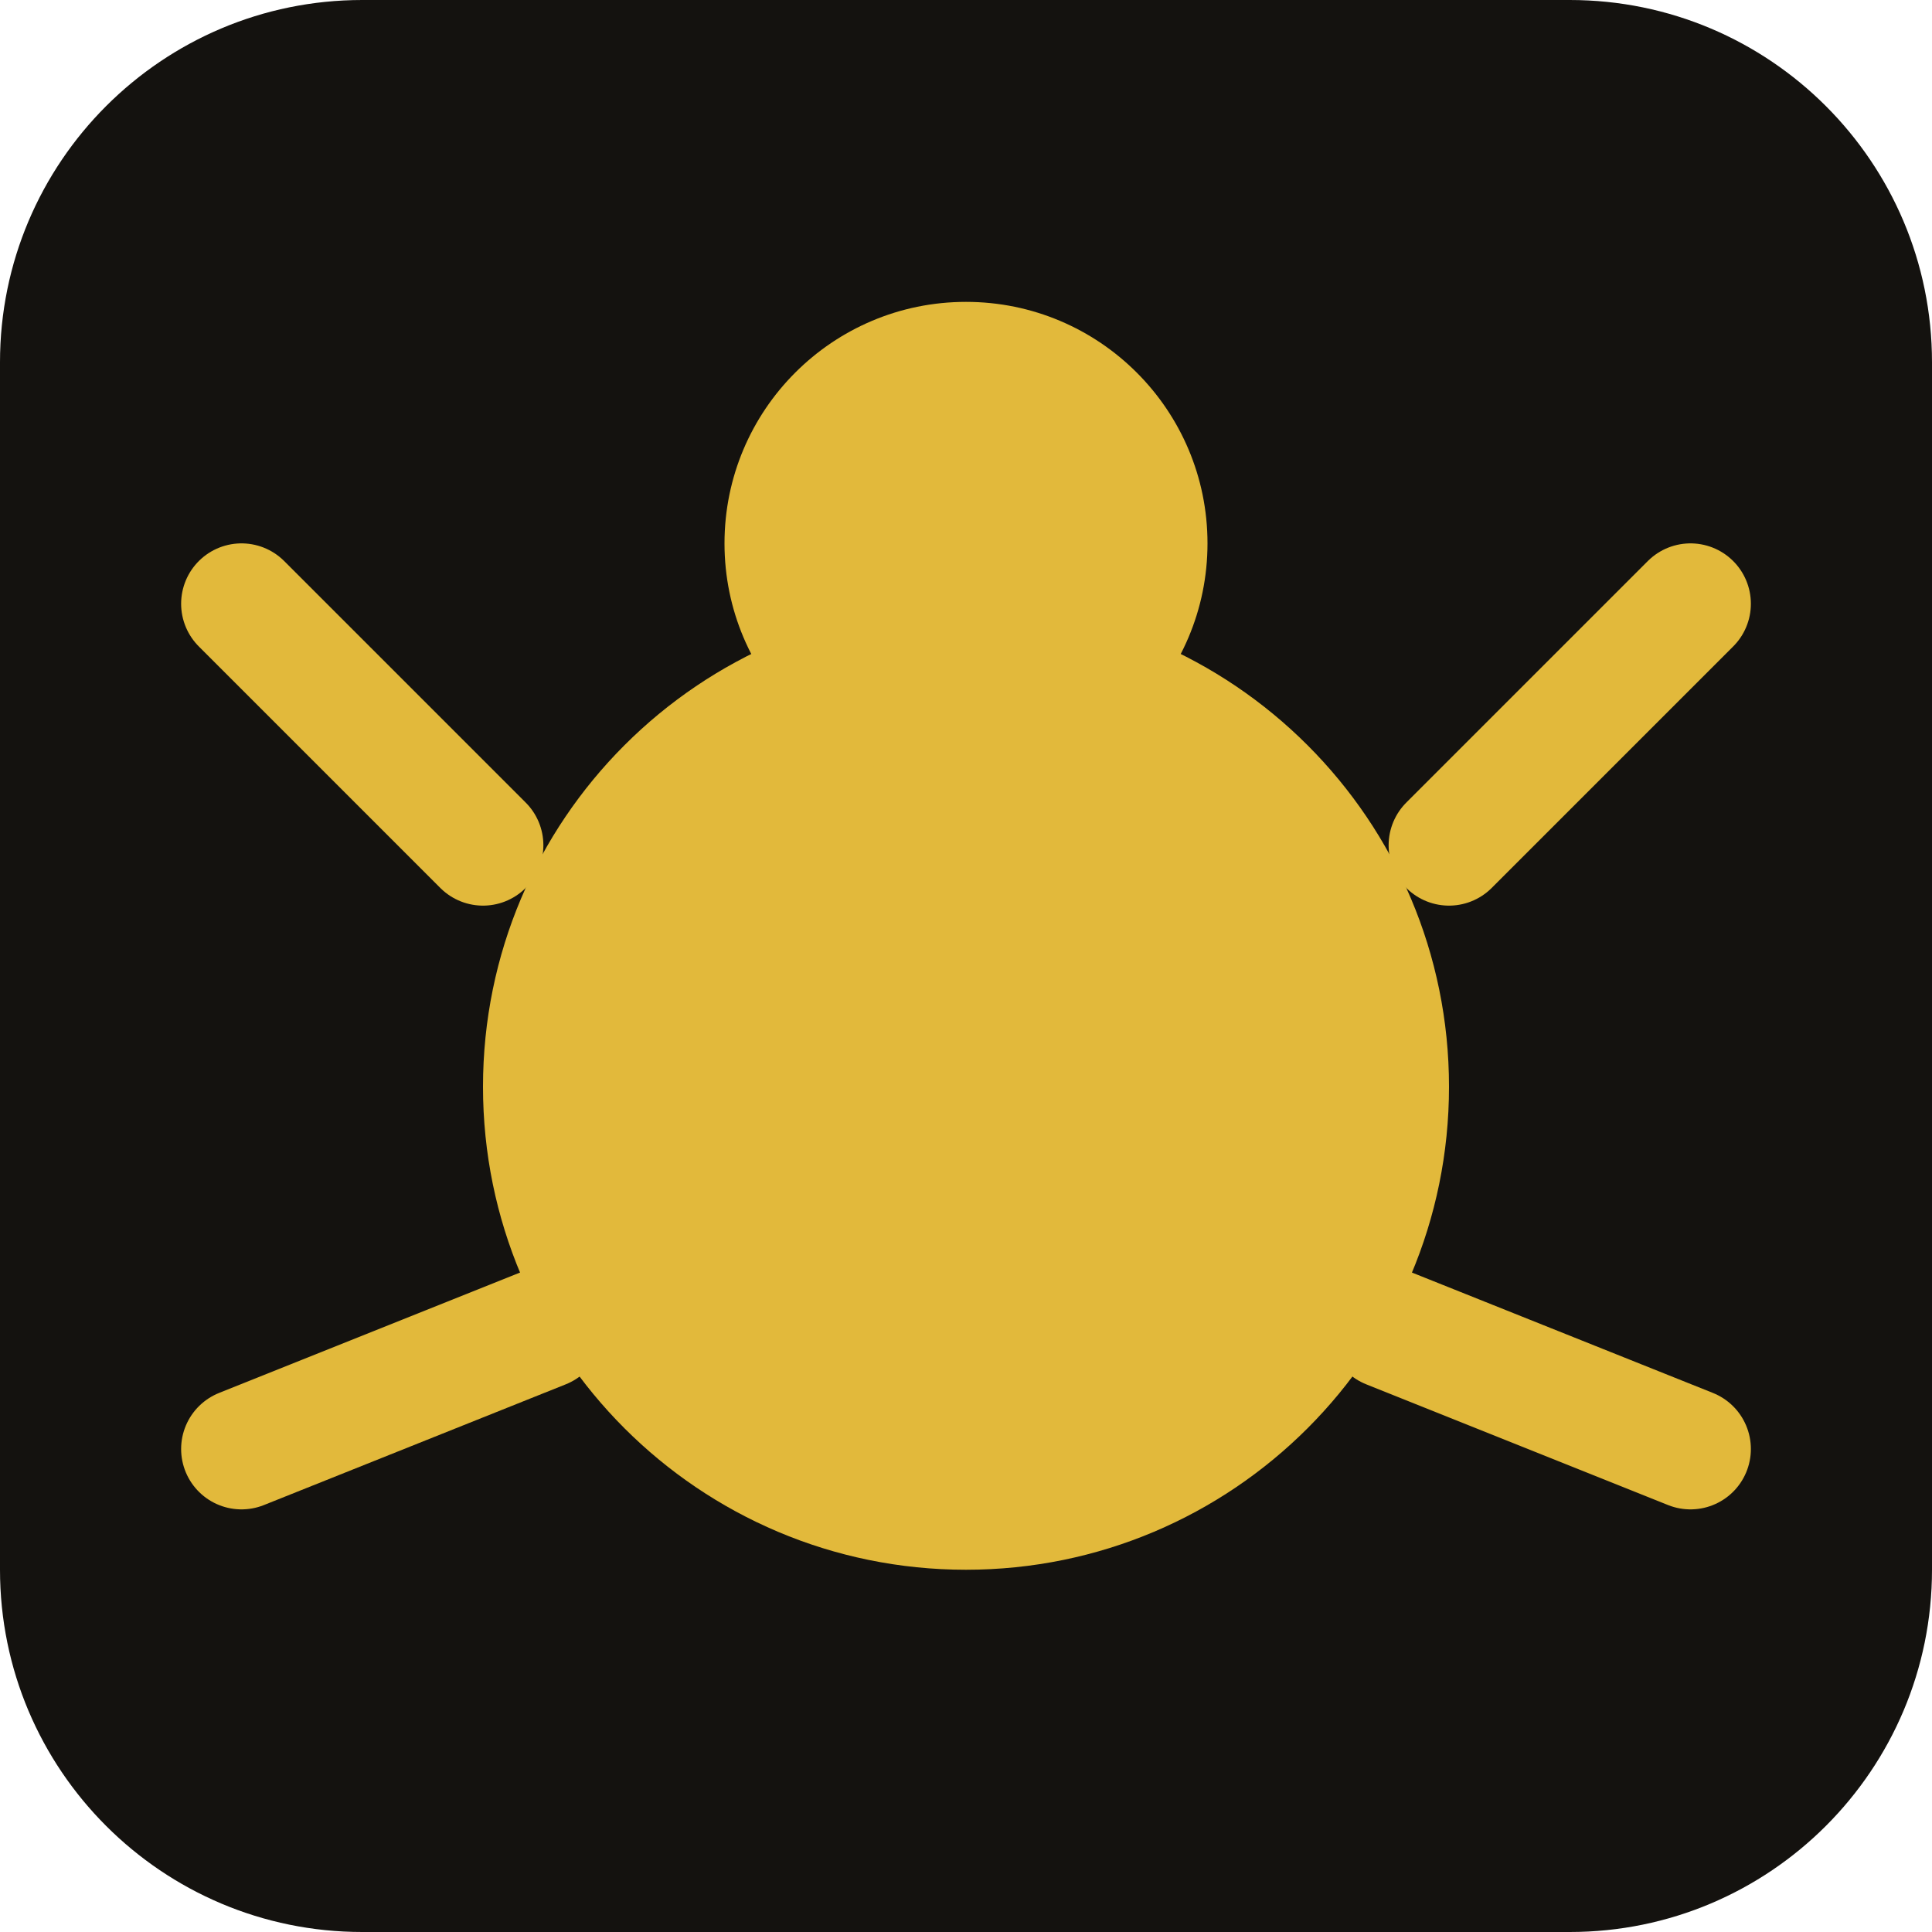
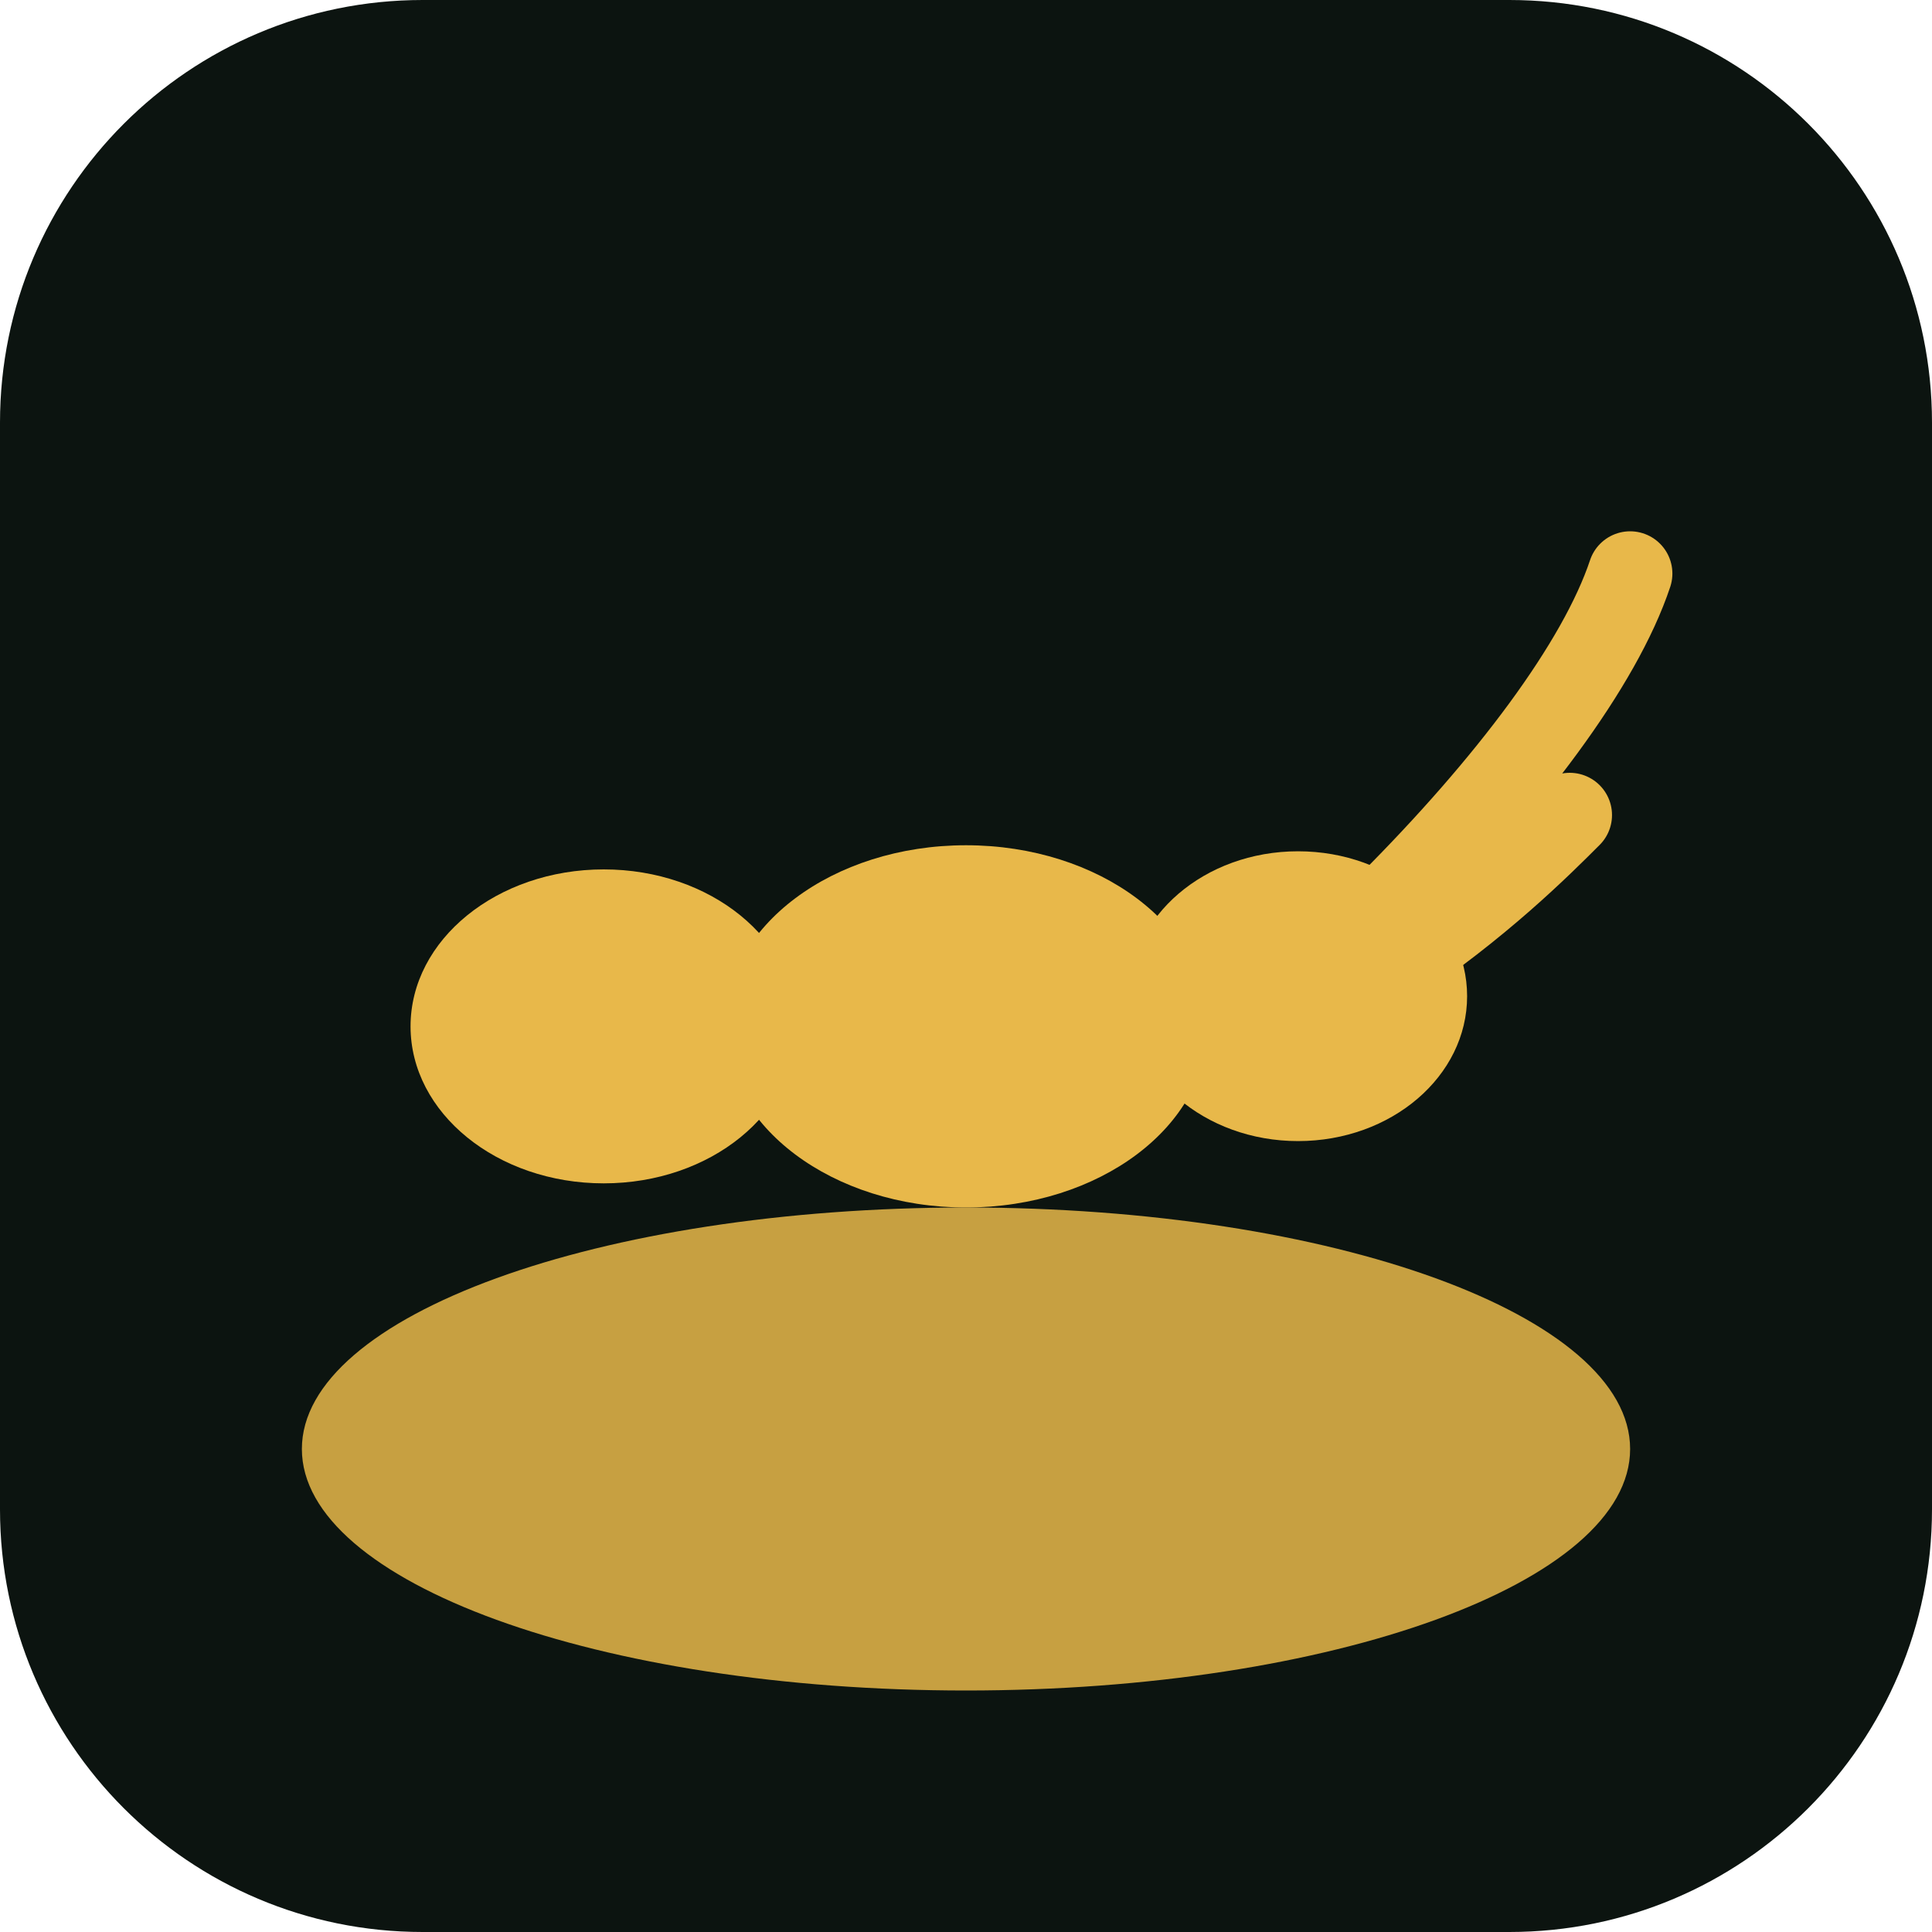
<svg xmlns="http://www.w3.org/2000/svg" viewBox="0 0 32 32">
-   <rect width="32" height="32" rx="6" fill="#14120f" />
-   <circle cx="16" cy="18" r="8" fill="#e2b93b" />
-   <circle cx="16" cy="9" r="4" fill="#e2b93b" />
-   <path d="M8 14l-4-4M24 14l4-4M9 22l-5 2M23 22l5 2" stroke="#e2b93b" stroke-width="2" stroke-linecap="round" />
+   <rect width="32" height="32" rx="7" fill="#0c1410" />
+   <ellipse cx="16" cy="24" rx="11" ry="4" fill="#e8b84a" opacity="0.85" />
+   <ellipse cx="10" cy="17" rx="3.2" ry="2.6" fill="#e8b84a" />
+   <ellipse cx="16" cy="17" rx="4" ry="3" fill="#e8b84a" />
+   <ellipse cx="21.5" cy="16.5" rx="2.8" ry="2.4" fill="#e8b84a" />
+   <path d="M23 15c2-2 3.5-4 4-5.5M23 16c1.5-1 2.5-2 3-2.5" stroke="#e8b84a" stroke-width="1.4" stroke-linecap="round" fill="none" />
</svg>
